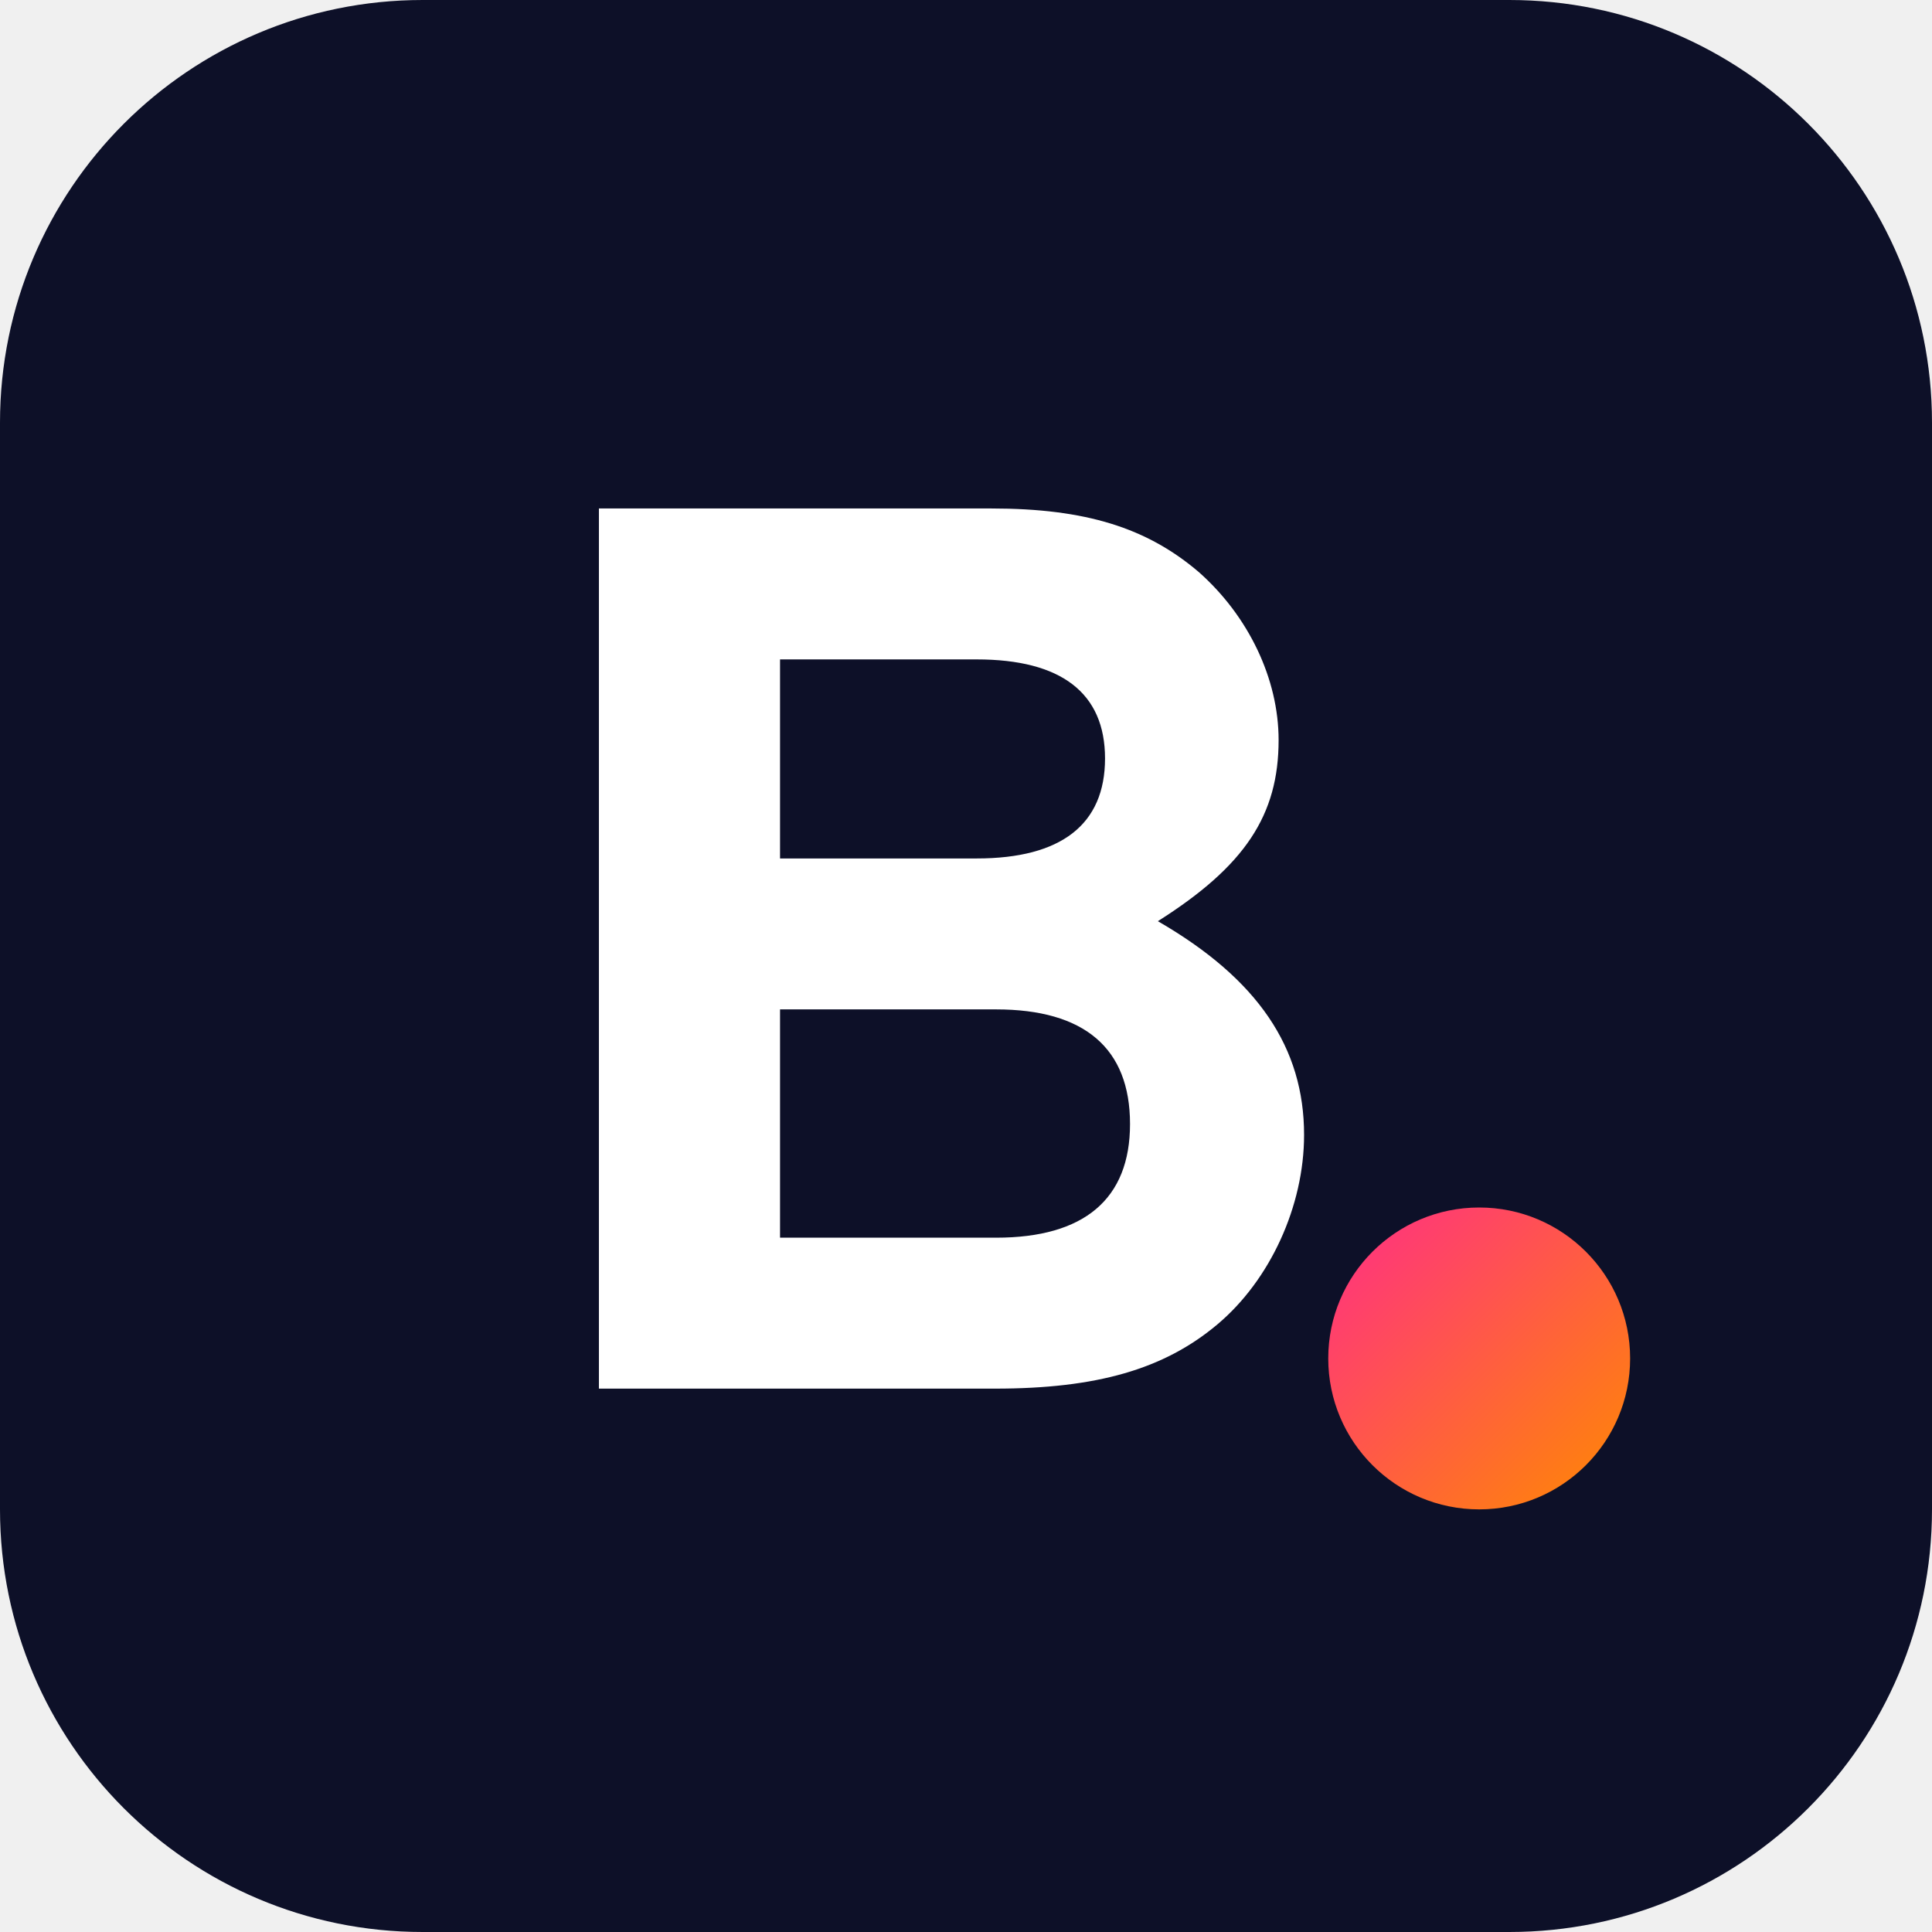
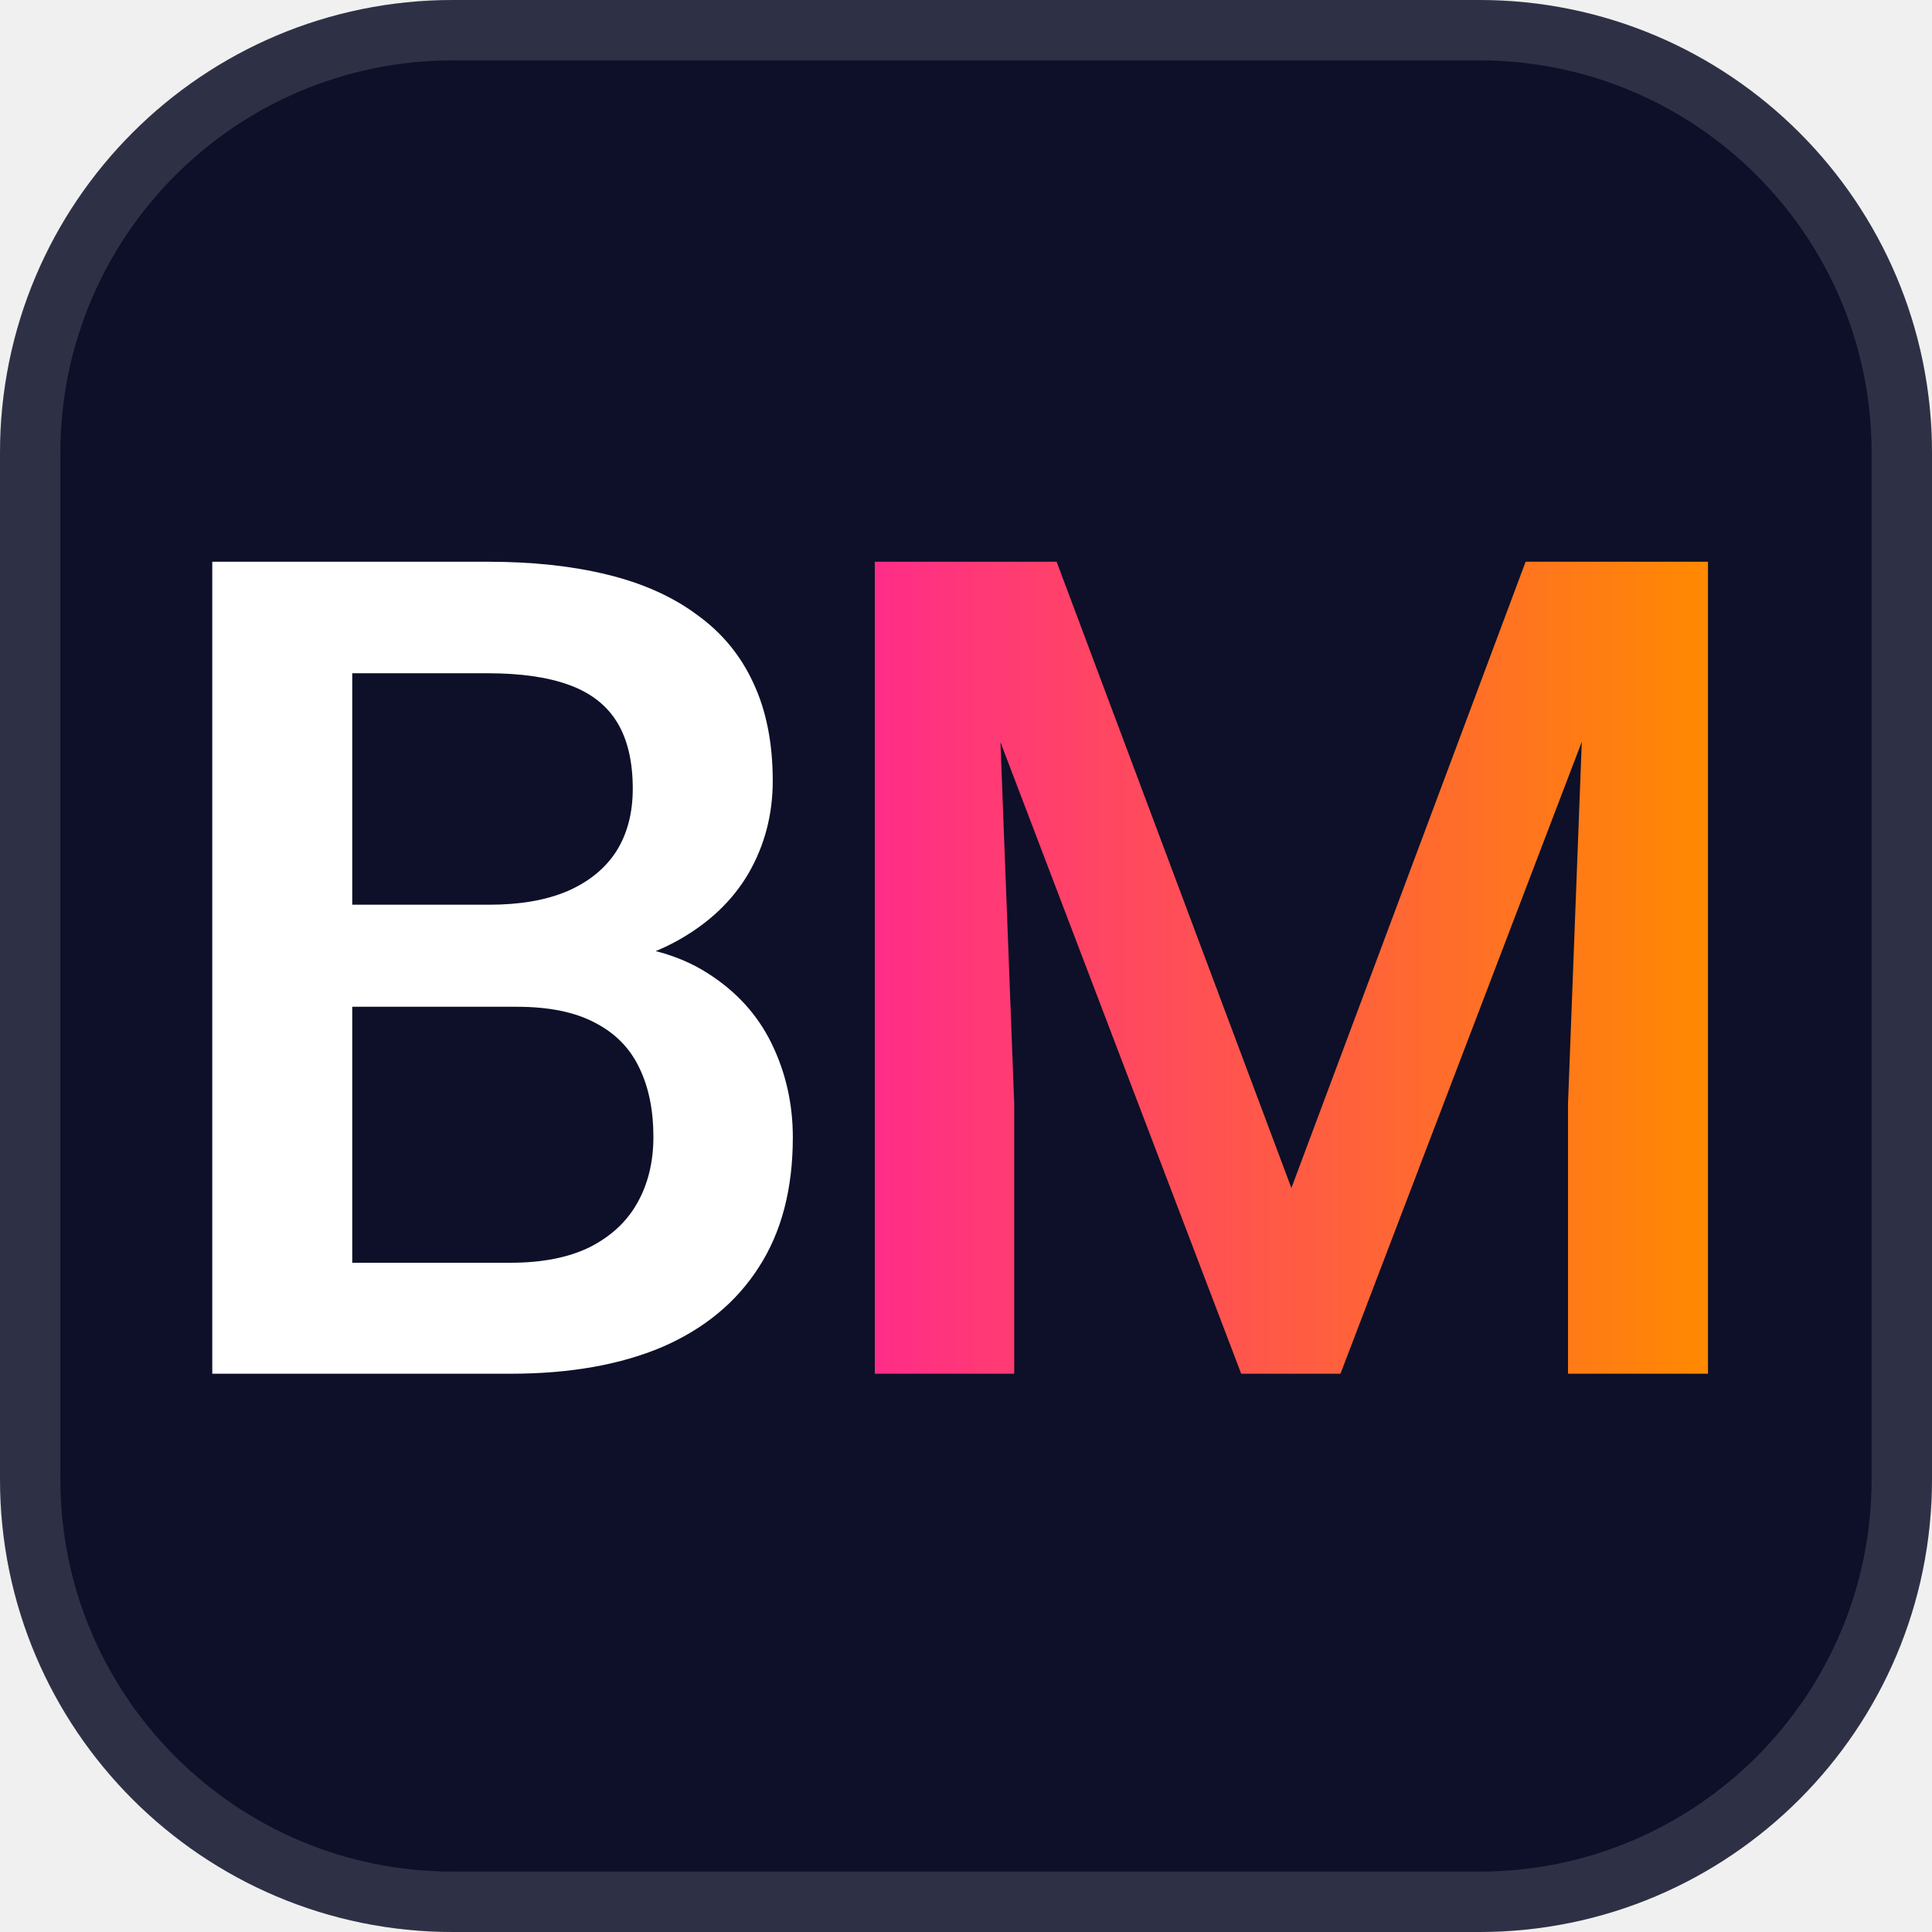
<svg xmlns="http://www.w3.org/2000/svg" viewBox="0 0 64 64">
  <defs>
-     <linearGradient id="g" x1="0" x2="1" y1="0" y2="1">
+     <linearGradient id="g" x1="0" y1="0" x2="1" y2="1">
+       <stop offset="0" stop-color="#FF2D87" />
+       <stop offset="1" stop-color="#FF8A00" />
+     </linearGradient>
+     <linearGradient id="gt" gradientUnits="userSpaceOnUse" x1="286" y1="0" x2="337" y2="0">
      <stop offset="0" stop-color="#FF2D87" />
      <stop offset="1" stop-color="#FF8A00" />
    </linearGradient>
  </defs>
-   <rect width="64" height="64" rx="14" fill="#0D1028" />
-   <text x="31" y="46" font-family="Arial Black,Helvetica,Arial,sans-serif" font-weight="900" font-size="40" fill="#FFFFFF" text-anchor="middle">B</text>
-   <circle cx="49" cy="45" r="5" fill="url(#g)" />
+   <rect width="64" height="64" rx="15" fill="#0D1028" />
+   <rect x="1" y="1" width="62" height="62" rx="14" fill="none" stroke="#fff" stroke-opacity=".14" stroke-width="2" />
+   <g transform="translate(7.00 16.86) scale(0.5405)">
+     <clipPath id="cB">
+       <rect x="-1" y="0" width="38" height="60" />
+     </clipPath>
+     <clipPath id="cM">
+       <rect x="283" y="0" width="57" height="60" />
+     </clipPath>
+     <path d="M18.721 30.51H6.04L5.972 24.255H17.046C18.914 24.255 20.498 23.981 21.797 23.435C23.119 22.865 24.121 22.056 24.805 21.008C25.488 19.937 25.83 18.649 25.83 17.145C25.83 15.482 25.511 14.126 24.873 13.078C24.235 12.03 23.255 11.267 21.934 10.788C20.635 10.31 18.971 10.07 16.943 10.07H8.638V53H0.059V3.234H16.943C19.678 3.234 22.116 3.496 24.258 4.021C26.422 4.545 28.257 5.365 29.761 6.481C31.287 7.575 32.438 8.965 33.213 10.651C34.01 12.338 34.409 14.343 34.409 16.667C34.409 18.718 33.919 20.598 32.94 22.307C31.96 23.993 30.513 25.371 28.599 26.442C26.685 27.513 24.303 28.151 21.455 28.356L18.721 30.51ZM18.345 53H3.34L7.202 46.198H18.345C20.282 46.198 21.899 45.879 23.198 45.241C24.497 44.58 25.465 43.68 26.104 42.541C26.764 41.379 27.095 40.023 27.095 38.474C27.095 36.856 26.81 35.454 26.24 34.27C25.671 33.062 24.77 32.139 23.54 31.501C22.31 30.84 20.703 30.51 18.721 30.51H9.082L9.15 24.255H21.694L23.643 26.613C26.377 26.704 28.621 27.308 30.376 28.425C32.153 29.541 33.475 30.988 34.341 32.766C35.207 34.543 35.64 36.457 35.64 38.508C35.64 41.675 34.945 44.33 33.555 46.472C32.188 48.614 30.216 50.243 27.642 51.359C25.067 52.453 21.968 53 18.345 53ZM51.738 23.059V53H43.501V16.018H51.362L51.738 23.059ZM63.052 15.778L62.983 23.435C62.482 23.343 61.935 23.275 61.343 23.23C60.773 23.184 60.203 23.161 59.634 23.161C58.221 23.161 56.979 23.366 55.908 23.776C54.837 24.164 53.937 24.733 53.208 25.485C52.502 26.215 51.955 27.103 51.567 28.151C51.18 29.2 50.952 30.373 50.884 31.672L49.004 31.809C49.004 29.484 49.232 27.331 49.688 25.349C50.143 23.366 50.827 21.623 51.738 20.119C52.672 18.615 53.835 17.442 55.225 16.599C56.637 15.755 58.267 15.334 60.112 15.334C60.614 15.334 61.149 15.38 61.719 15.471C62.311 15.562 62.755 15.664 63.052 15.778ZM77.031 16.018V53H68.76V16.018H77.031ZM68.213 6.311C68.213 5.057 68.623 4.021 69.443 3.2C70.287 2.357 71.449 1.936 72.93 1.936C74.388 1.936 75.539 2.357 76.382 3.2C77.225 4.021 77.647 5.057 77.647 6.311C77.647 7.541 77.225 8.566 76.382 9.387C75.539 10.207 74.388 10.617 72.93 10.617C71.449 10.617 70.287 10.207 69.443 9.387C68.623 8.566 68.213 7.541 68.213 6.311ZM109.741 16.018H117.227V51.975C117.227 55.301 116.52 58.127 115.107 60.451C113.695 62.775 111.724 64.541 109.194 65.749C106.665 66.98 103.737 67.595 100.41 67.595C98.997 67.595 97.425 67.39 95.693 66.98C93.984 66.569 92.321 65.909 90.703 64.997C89.108 64.108 87.775 62.935 86.704 61.477L90.566 56.623C91.888 58.195 93.346 59.346 94.941 60.075C96.537 60.804 98.211 61.169 99.966 61.169C101.857 61.169 103.464 60.816 104.785 60.109C106.13 59.426 107.166 58.412 107.896 57.067C108.625 55.723 108.989 54.082 108.989 52.145V24.392L109.741 16.018ZM84.619 34.919V34.201C84.619 31.398 84.961 28.846 85.644 26.545C86.328 24.221 87.308 22.227 88.584 20.564C89.86 18.877 91.409 17.59 93.232 16.701C95.055 15.79 97.118 15.334 99.419 15.334C101.812 15.334 103.851 15.767 105.537 16.633C107.246 17.499 108.67 18.741 109.81 20.358C110.949 21.953 111.838 23.867 112.476 26.101C113.136 28.311 113.626 30.772 113.945 33.483V35.773C113.649 38.417 113.148 40.832 112.441 43.02C111.735 45.207 110.801 47.098 109.639 48.693C108.477 50.288 107.041 51.519 105.332 52.385C103.646 53.251 101.652 53.684 99.351 53.684C97.095 53.684 95.055 53.217 93.232 52.282C91.432 51.348 89.883 50.038 88.584 48.352C87.308 46.665 86.328 44.683 85.644 42.404C84.961 40.103 84.619 37.608 84.619 34.919ZM92.856 34.201V34.919C92.856 36.605 93.016 38.177 93.335 39.636C93.677 41.094 94.189 42.382 94.873 43.498C95.579 44.592 96.468 45.458 97.539 46.096C98.633 46.711 99.92 47.019 101.401 47.019C103.338 47.019 104.922 46.608 106.152 45.788C107.406 44.968 108.363 43.863 109.023 42.473C109.707 41.06 110.186 39.488 110.459 37.756V31.569C110.322 30.225 110.037 28.972 109.604 27.81C109.194 26.648 108.636 25.634 107.93 24.768C107.223 23.879 106.335 23.195 105.264 22.717C104.193 22.215 102.928 21.965 101.47 21.965C99.989 21.965 98.701 22.284 97.607 22.922C96.514 23.56 95.614 24.437 94.907 25.554C94.224 26.67 93.711 27.969 93.369 29.45C93.027 30.931 92.856 32.515 92.856 34.201ZM133.906 0.5V53H125.703V0.5H133.906ZM132.471 33.142L129.805 33.107C129.827 30.555 130.181 28.197 130.864 26.032C131.571 23.867 132.55 21.988 133.804 20.393C135.08 18.775 136.606 17.533 138.384 16.667C140.161 15.778 142.132 15.334 144.297 15.334C146.12 15.334 147.76 15.585 149.219 16.086C150.7 16.587 151.976 17.396 153.047 18.513C154.118 19.606 154.927 21.042 155.474 22.819C156.043 24.574 156.328 26.716 156.328 29.245V53H148.057V29.177C148.057 27.399 147.795 25.987 147.271 24.939C146.769 23.89 146.029 23.138 145.049 22.683C144.069 22.204 142.873 21.965 141.46 21.965C139.979 21.965 138.669 22.261 137.529 22.854C136.413 23.446 135.479 24.255 134.727 25.28C133.975 26.306 133.405 27.491 133.018 28.835C132.653 30.179 132.471 31.615 132.471 33.142ZM181.621 16.018V22.033H160.771V16.018H181.621ZM166.787 6.96H175.024V42.78C175.024 43.92 175.184 44.797 175.503 45.412C175.845 46.005 176.312 46.403 176.904 46.608C177.497 46.813 178.192 46.916 178.989 46.916C179.559 46.916 180.106 46.882 180.63 46.813C181.154 46.745 181.576 46.677 181.895 46.608L181.929 52.898C181.245 53.102 180.448 53.285 179.536 53.444C178.647 53.604 177.622 53.684 176.46 53.684C174.569 53.684 172.894 53.353 171.436 52.692C169.977 52.009 168.838 50.904 168.018 49.377C167.197 47.85 166.787 45.822 166.787 43.293V6.96ZM204.282 53.684C201.548 53.684 199.076 53.239 196.865 52.351C194.678 51.439 192.809 50.175 191.26 48.557C189.733 46.939 188.56 45.036 187.739 42.849C186.919 40.661 186.509 38.303 186.509 35.773V34.406C186.509 31.512 186.93 28.892 187.773 26.545C188.617 24.198 189.79 22.193 191.294 20.529C192.798 18.843 194.575 17.556 196.626 16.667C198.677 15.778 200.898 15.334 203.291 15.334C205.934 15.334 208.247 15.778 210.229 16.667C212.212 17.556 213.853 18.809 215.151 20.427C216.473 22.022 217.453 23.924 218.091 26.135C218.752 28.345 219.082 30.783 219.082 33.449V36.97H190.508V31.057H210.947V30.407C210.902 28.926 210.605 27.536 210.059 26.237C209.535 24.939 208.726 23.89 207.632 23.093C206.538 22.295 205.08 21.896 203.257 21.896C201.89 21.896 200.671 22.193 199.6 22.785C198.551 23.355 197.674 24.186 196.968 25.28C196.261 26.374 195.715 27.696 195.327 29.245C194.963 30.772 194.78 32.492 194.78 34.406V35.773C194.78 37.391 194.997 38.895 195.43 40.285C195.885 41.652 196.546 42.849 197.412 43.874C198.278 44.899 199.326 45.708 200.557 46.301C201.787 46.87 203.188 47.155 204.761 47.155C206.743 47.155 208.509 46.757 210.059 45.959C211.608 45.161 212.952 44.033 214.092 42.575L218.433 46.779C217.635 47.941 216.598 49.058 215.322 50.129C214.046 51.177 212.485 52.032 210.64 52.692C208.817 53.353 206.698 53.684 204.282 53.684ZM246.255 42.985C246.255 42.165 246.05 41.425 245.64 40.764C245.229 40.08 244.443 39.465 243.281 38.918C242.142 38.371 240.456 37.87 238.223 37.414C236.263 36.981 234.463 36.468 232.822 35.876C231.204 35.261 229.814 34.52 228.652 33.654C227.49 32.788 226.59 31.763 225.952 30.578C225.314 29.393 224.995 28.026 224.995 26.477C224.995 24.973 225.326 23.549 225.986 22.204C226.647 20.86 227.593 19.675 228.823 18.649C230.054 17.624 231.546 16.815 233.301 16.223C235.078 15.63 237.061 15.334 239.248 15.334C242.347 15.334 245.002 15.858 247.212 16.906C249.445 17.932 251.154 19.333 252.339 21.11C253.524 22.865 254.116 24.847 254.116 27.058H245.879C245.879 26.078 245.628 25.166 245.127 24.323C244.648 23.457 243.919 22.762 242.939 22.238C241.96 21.691 240.729 21.418 239.248 21.418C237.835 21.418 236.662 21.646 235.728 22.102C234.816 22.535 234.132 23.104 233.677 23.811C233.244 24.517 233.027 25.292 233.027 26.135C233.027 26.75 233.141 27.308 233.369 27.81C233.62 28.288 234.03 28.732 234.6 29.143C235.169 29.53 235.944 29.895 236.924 30.236C237.926 30.578 239.18 30.909 240.684 31.227C243.509 31.82 245.936 32.583 247.964 33.518C250.015 34.429 251.587 35.614 252.681 37.072C253.774 38.508 254.321 40.331 254.321 42.541C254.321 44.182 253.968 45.685 253.262 47.053C252.578 48.397 251.576 49.571 250.254 50.573C248.932 51.553 247.349 52.316 245.503 52.863C243.68 53.41 241.629 53.684 239.351 53.684C236.001 53.684 233.164 53.091 230.84 51.906C228.516 50.699 226.75 49.16 225.542 47.292C224.357 45.401 223.765 43.441 223.765 41.413H231.729C231.82 42.94 232.241 44.159 232.993 45.07C233.768 45.959 234.725 46.608 235.864 47.019C237.026 47.406 238.223 47.6 239.453 47.6C240.934 47.6 242.176 47.406 243.179 47.019C244.181 46.608 244.945 46.062 245.469 45.378C245.993 44.672 246.255 43.874 246.255 42.985ZM278.486 16.018V22.033H257.637V16.018H278.486ZM263.652 6.96H271.89V42.78C271.89 43.92 272.049 44.797 272.368 45.412C272.71 46.005 273.177 46.403 273.77 46.608C274.362 46.813 275.057 46.916 275.854 46.916C276.424 46.916 276.971 46.882 277.495 46.813C278.019 46.745 278.441 46.677 278.76 46.608L278.794 52.898C278.11 53.102 277.313 53.285 276.401 53.444C275.513 53.604 274.487 53.684 273.325 53.684C271.434 53.684 269.759 53.353 268.301 52.692C266.842 52.009 265.703 50.904 264.883 49.377C264.062 47.85 263.652 45.822 263.652 43.293V6.96ZM289.15 3.234H296.807L311.196 41.618L325.552 3.234H333.208L314.204 53H308.12L289.15 3.234ZM285.664 3.234H292.944L294.209 36.457V53H285.664V3.234ZM329.414 3.234H336.729V53H328.149V36.457L329.414 3.234ZM354.912 16.018V53H346.641V16.018H354.912ZM346.094 6.311C346.094 5.057 346.504 4.021 347.324 3.2C348.167 2.357 349.329 1.936 350.811 1.936C352.269 1.936 353.42 2.357 354.263 3.2C355.106 4.021 355.527 5.057 355.527 6.311C355.527 7.541 355.106 8.566 354.263 9.387C353.42 10.207 352.269 10.617 350.811 10.617C349.329 10.617 348.167 10.207 347.324 9.387C346.504 8.566 346.094 7.541 346.094 6.311ZM372.104 23.913V53H363.867V16.018H371.626L372.104 23.913ZM370.635 33.142L367.969 33.107C367.992 30.487 368.356 28.083 369.062 25.895C369.792 23.708 370.794 21.828 372.07 20.256C373.369 18.684 374.919 17.476 376.719 16.633C378.519 15.767 380.524 15.334 382.734 15.334C384.512 15.334 386.118 15.585 387.554 16.086C389.012 16.564 390.254 17.351 391.279 18.444C392.327 19.538 393.125 20.962 393.672 22.717C394.219 24.449 394.492 26.579 394.492 29.108V53H386.221V29.074C386.221 27.297 385.959 25.895 385.435 24.87C384.933 23.822 384.193 23.081 383.213 22.648C382.256 22.193 381.06 21.965 379.624 21.965C378.211 21.965 376.947 22.261 375.83 22.854C374.714 23.446 373.768 24.255 372.993 25.28C372.241 26.306 371.66 27.491 371.25 28.835C370.84 30.179 370.635 31.615 370.635 33.142ZM425.459 45.344V0.5H433.73V53H426.245L425.459 45.344ZM401.396 34.919V34.201C401.396 31.398 401.727 28.846 402.388 26.545C403.049 24.221 404.006 22.227 405.259 20.564C406.512 18.877 408.039 17.59 409.839 16.701C411.639 15.79 413.667 15.334 415.923 15.334C418.156 15.334 420.116 15.767 421.802 16.633C423.488 17.499 424.924 18.741 426.108 20.358C427.293 21.953 428.239 23.867 428.945 26.101C429.652 28.311 430.153 30.772 430.449 33.483V35.773C430.153 38.417 429.652 40.832 428.945 43.02C428.239 45.207 427.293 47.098 426.108 48.693C424.924 50.288 423.477 51.519 421.768 52.385C420.081 53.251 418.11 53.684 415.854 53.684C413.621 53.684 411.605 53.217 409.805 52.282C408.027 51.348 406.512 50.038 405.259 48.352C404.006 46.665 403.049 44.683 402.388 42.404C401.727 40.103 401.396 37.608 401.396 34.919ZM409.634 34.201V34.919C409.634 36.605 409.782 38.177 410.078 39.636C410.397 41.094 410.887 42.382 411.548 43.498C412.209 44.592 413.063 45.458 414.111 46.096C415.182 46.711 416.458 47.019 417.939 47.019C419.808 47.019 421.346 46.608 422.554 45.788C423.761 44.968 424.707 43.863 425.391 42.473C426.097 41.06 426.576 39.488 426.826 37.756V31.569C426.689 30.225 426.405 28.972 425.972 27.81C425.562 26.648 425.003 25.634 424.297 24.768C423.59 23.879 422.713 23.195 421.665 22.717C420.64 22.215 419.421 21.965 418.008 21.965C416.504 21.965 415.228 22.284 414.18 22.922C413.132 23.56 412.266 24.437 411.582 25.554C410.921 26.67 410.431 27.969 410.112 29.45C409.793 30.931 409.634 32.515 409.634 34.201ZM463.091 42.985C463.091 42.165 462.886 41.425 462.476 40.764C462.065 40.08 461.279 39.465 460.117 38.918C458.978 38.371 457.292 37.87 455.059 37.414C453.099 36.981 451.299 36.468 449.658 35.876C448.04 35.261 446.65 34.52 445.488 33.654C444.326 32.788 443.426 31.763 442.788 30.578C442.15 29.393 441.831 28.026 441.831 26.477C441.831 24.973 442.161 23.549 442.822 22.204C443.483 20.86 444.429 19.675 445.659 18.649C446.89 17.624 448.382 16.815 450.137 16.223C451.914 15.63 453.896 15.334 456.084 15.334C459.183 15.334 461.838 15.858 464.048 16.906C466.281 17.932 467.99 19.333 469.175 21.11C470.36 22.865 470.952 24.847 470.952 27.058H462.715C462.715 26.078 462.464 25.166 461.963 24.323C461.484 23.457 460.755 22.762 459.775 22.238C458.796 21.691 457.565 21.418 456.084 21.418C454.671 21.418 453.498 21.646 452.563 22.102C451.652 22.535 450.968 23.104 450.513 23.811C450.08 24.517 449.863 25.292 449.863 26.135C449.863 26.75 449.977 27.308 450.205 27.81C450.456 28.288 450.866 28.732 451.436 29.143C452.005 29.53 452.78 29.895 453.76 30.236C454.762 30.578 456.016 30.909 457.52 31.227C460.345 31.82 462.772 32.583 464.8 33.518C466.851 34.429 468.423 35.614 469.517 37.072C470.61 38.508 471.157 40.331 471.157 42.541C471.157 44.182 470.804 45.685 470.098 47.053C469.414 48.397 468.411 49.571 467.09 50.573C465.768 51.553 464.185 52.316 462.339 52.863C460.516 53.41 458.465 53.684 456.187 53.684C452.837 53.684 450 53.091 447.676 51.906C445.352 50.699 443.586 49.16 442.378 47.292C441.193 45.401 440.601 43.441 440.601 41.413H448.564C448.656 42.94 449.077 44.159 449.829 45.07C450.604 45.959 451.561 46.608 452.7 47.019C453.862 47.406 455.059 47.6 456.289 47.6C457.77 47.6 459.012 47.406 460.015 47.019C461.017 46.608 461.781 46.062 462.305 45.378C462.829 44.672 463.091 43.874 463.091 42.985Z" fill="#fff" clip-path="url(#cB)" />
+     <g transform="translate(-245 0)">
+       <path d="M18.721 30.51H6.04L5.972 24.255H17.046C18.914 24.255 20.498 23.981 21.797 23.435C23.119 22.865 24.121 22.056 24.805 21.008C25.488 19.937 25.83 18.649 25.83 17.145C25.83 15.482 25.511 14.126 24.873 13.078C24.235 12.03 23.255 11.267 21.934 10.788C20.635 10.31 18.971 10.07 16.943 10.07H8.638V53H0.059V3.234H16.943C19.678 3.234 22.116 3.496 24.258 4.021C26.422 4.545 28.257 5.365 29.761 6.481C31.287 7.575 32.438 8.965 33.213 10.651C34.01 12.338 34.409 14.343 34.409 16.667C34.409 18.718 33.919 20.598 32.94 22.307C31.96 23.993 30.513 25.371 28.599 26.442C26.685 27.513 24.303 28.151 21.455 28.356L18.721 30.51ZM18.345 53H3.34L7.202 46.198H18.345C20.282 46.198 21.899 45.879 23.198 45.241C24.497 44.58 25.465 43.68 26.104 42.541C26.764 41.379 27.095 40.023 27.095 38.474C27.095 36.856 26.81 35.454 26.24 34.27C25.671 33.062 24.77 32.139 23.54 31.501C22.31 30.84 20.703 30.51 18.721 30.51H9.082L9.15 24.255H21.694L23.643 26.613C26.377 26.704 28.621 27.308 30.376 28.425C32.153 29.541 33.475 30.988 34.341 32.766C35.207 34.543 35.64 36.457 35.64 38.508C35.64 41.675 34.945 44.33 33.555 46.472C32.188 48.614 30.216 50.243 27.642 51.359C25.067 52.453 21.968 53 18.345 53ZM51.738 23.059V53H43.501V16.018H51.362L51.738 23.059ZM63.052 15.778L62.983 23.435C62.482 23.343 61.935 23.275 61.343 23.23C60.773 23.184 60.203 23.161 59.634 23.161C58.221 23.161 56.979 23.366 55.908 23.776C54.837 24.164 53.937 24.733 53.208 25.485C52.502 26.215 51.955 27.103 51.567 28.151C51.18 29.2 50.952 30.373 50.884 31.672L49.004 31.809C49.004 29.484 49.232 27.331 49.688 25.349C50.143 23.366 50.827 21.623 51.738 20.119C52.672 18.615 53.835 17.442 55.225 16.599C56.637 15.755 58.267 15.334 60.112 15.334C60.614 15.334 61.149 15.38 61.719 15.471C62.311 15.562 62.755 15.664 63.052 15.778ZM77.031 16.018V53H68.76V16.018H77.031ZM68.213 6.311C68.213 5.057 68.623 4.021 69.443 3.2C70.287 2.357 71.449 1.936 72.93 1.936C74.388 1.936 75.539 2.357 76.382 3.2C77.225 4.021 77.647 5.057 77.647 6.311C77.647 7.541 77.225 8.566 76.382 9.387C75.539 10.207 74.388 10.617 72.93 10.617C71.449 10.617 70.287 10.207 69.443 9.387C68.623 8.566 68.213 7.541 68.213 6.311ZM109.741 16.018H117.227V51.975C117.227 55.301 116.52 58.127 115.107 60.451C113.695 62.775 111.724 64.541 109.194 65.749C106.665 66.98 103.737 67.595 100.41 67.595C98.997 67.595 97.425 67.39 95.693 66.98C93.984 66.569 92.321 65.909 90.703 64.997C89.108 64.108 87.775 62.935 86.704 61.477L90.566 56.623C91.888 58.195 93.346 59.346 94.941 60.075C96.537 60.804 98.211 61.169 99.966 61.169C101.857 61.169 103.464 60.816 104.785 60.109C106.13 59.426 107.166 58.412 107.896 57.067C108.625 55.723 108.989 54.082 108.989 52.145V24.392L109.741 16.018ZM84.619 34.919V34.201C84.619 31.398 84.961 28.846 85.644 26.545C86.328 24.221 87.308 22.227 88.584 20.564C89.86 18.877 91.409 17.59 93.232 16.701C95.055 15.79 97.118 15.334 99.419 15.334C101.812 15.334 103.851 15.767 105.537 16.633C107.246 17.499 108.67 18.741 109.81 20.358C110.949 21.953 111.838 23.867 112.476 26.101C113.136 28.311 113.626 30.772 113.945 33.483V35.773C113.649 38.417 113.148 40.832 112.441 43.02C111.735 45.207 110.801 47.098 109.639 48.693C108.477 50.288 107.041 51.519 105.332 52.385C103.646 53.251 101.652 53.684 99.351 53.684C97.095 53.684 95.055 53.217 93.232 52.282C91.432 51.348 89.883 50.038 88.584 48.352C87.308 46.665 86.328 44.683 85.644 42.404C84.961 40.103 84.619 37.608 84.619 34.919ZM92.856 34.201V34.919C92.856 36.605 93.016 38.177 93.335 39.636C93.677 41.094 94.189 42.382 94.873 43.498C95.579 44.592 96.468 45.458 97.539 46.096C98.633 46.711 99.92 47.019 101.401 47.019C103.338 47.019 104.922 46.608 106.152 45.788C107.406 44.968 108.363 43.863 109.023 42.473C109.707 41.06 110.186 39.488 110.459 37.756V31.569C110.322 30.225 110.037 28.972 109.604 27.81C109.194 26.648 108.636 25.634 107.93 24.768C107.223 23.879 106.335 23.195 105.264 22.717C104.193 22.215 102.928 21.965 101.47 21.965C99.989 21.965 98.701 22.284 97.607 22.922C96.514 23.56 95.614 24.437 94.907 25.554C94.224 26.67 93.711 27.969 93.369 29.45C93.027 30.931 92.856 32.515 92.856 34.201ZM133.906 0.5V53H125.703V0.5H133.906ZM132.471 33.142L129.805 33.107C129.827 30.555 130.181 28.197 130.864 26.032C131.571 23.867 132.55 21.988 133.804 20.393C135.08 18.775 136.606 17.533 138.384 16.667C140.161 15.778 142.132 15.334 144.297 15.334C146.12 15.334 147.76 15.585 149.219 16.086C150.7 16.587 151.976 17.396 153.047 18.513C154.118 19.606 154.927 21.042 155.474 22.819C156.043 24.574 156.328 26.716 156.328 29.245V53H148.057V29.177C148.057 27.399 147.795 25.987 147.271 24.939C146.769 23.89 146.029 23.138 145.049 22.683C144.069 22.204 142.873 21.965 141.46 21.965C139.979 21.965 138.669 22.261 137.529 22.854C136.413 23.446 135.479 24.255 134.727 25.28C133.975 26.306 133.405 27.491 133.018 28.835C132.653 30.179 132.471 31.615 132.471 33.142ZM181.621 16.018V22.033H160.771V16.018H181.621ZM166.787 6.96H175.024V42.78C175.024 43.92 175.184 44.797 175.503 45.412C175.845 46.005 176.312 46.403 176.904 46.608C177.497 46.813 178.192 46.916 178.989 46.916C179.559 46.916 180.106 46.882 180.63 46.813C181.154 46.745 181.576 46.677 181.895 46.608L181.929 52.898C181.245 53.102 180.448 53.285 179.536 53.444C178.647 53.604 177.622 53.684 176.46 53.684C174.569 53.684 172.894 53.353 171.436 52.692C169.977 52.009 168.838 50.904 168.018 49.377C167.197 47.85 166.787 45.822 166.787 43.293V6.96ZM204.282 53.684C201.548 53.684 199.076 53.239 196.865 52.351C194.678 51.439 192.809 50.175 191.26 48.557C189.733 46.939 188.56 45.036 187.739 42.849C186.919 40.661 186.509 38.303 186.509 35.773V34.406C186.509 31.512 186.93 28.892 187.773 26.545C188.617 24.198 189.79 22.193 191.294 20.529C192.798 18.843 194.575 17.556 196.626 16.667C198.677 15.778 200.898 15.334 203.291 15.334C205.934 15.334 208.247 15.778 210.229 16.667C212.212 17.556 213.853 18.809 215.151 20.427C216.473 22.022 217.453 23.924 218.091 26.135C218.752 28.345 219.082 30.783 219.082 33.449V36.97H190.508V31.057H210.947V30.407C210.902 28.926 210.605 27.536 210.059 26.237C209.535 24.939 208.726 23.89 207.632 23.093C206.538 22.295 205.08 21.896 203.257 21.896C201.89 21.896 200.671 22.193 199.6 22.785C198.551 23.355 197.674 24.186 196.968 25.28C196.261 26.374 195.715 27.696 195.327 29.245C194.963 30.772 194.78 32.492 194.78 34.406V35.773C194.78 37.391 194.997 38.895 195.43 40.285C195.885 41.652 196.546 42.849 197.412 43.874C198.278 44.899 199.326 45.708 200.557 46.301C201.787 46.87 203.188 47.155 204.761 47.155C206.743 47.155 208.509 46.757 210.059 45.959C211.608 45.161 212.952 44.033 214.092 42.575L218.433 46.779C217.635 47.941 216.598 49.058 215.322 50.129C214.046 51.177 212.485 52.032 210.64 52.692C208.817 53.353 206.698 53.684 204.282 53.684ZM246.255 42.985C246.255 42.165 246.05 41.425 245.64 40.764C245.229 40.08 244.443 39.465 243.281 38.918C242.142 38.371 240.456 37.87 238.223 37.414C236.263 36.981 234.463 36.468 232.822 35.876C231.204 35.261 229.814 34.52 228.652 33.654C227.49 32.788 226.59 31.763 225.952 30.578C225.314 29.393 224.995 28.026 224.995 26.477C224.995 24.973 225.326 23.549 225.986 22.204C226.647 20.86 227.593 19.675 228.823 18.649C230.054 17.624 231.546 16.815 233.301 16.223C235.078 15.63 237.061 15.334 239.248 15.334C242.347 15.334 245.002 15.858 247.212 16.906C249.445 17.932 251.154 19.333 252.339 21.11C253.524 22.865 254.116 24.847 254.116 27.058H245.879C245.879 26.078 245.628 25.166 245.127 24.323C244.648 23.457 243.919 22.762 242.939 22.238C241.96 21.691 240.729 21.418 239.248 21.418C237.835 21.418 236.662 21.646 235.728 22.102C234.816 22.535 234.132 23.104 233.677 23.811C233.244 24.517 233.027 25.292 233.027 26.135C233.027 26.75 233.141 27.308 233.369 27.81C233.62 28.288 234.03 28.732 234.6 29.143C235.169 29.53 235.944 29.895 236.924 30.236C237.926 30.578 239.18 30.909 240.684 31.227C243.509 31.82 245.936 32.583 247.964 33.518C250.015 34.429 251.587 35.614 252.681 37.072C253.774 38.508 254.321 40.331 254.321 42.541C254.321 44.182 253.968 45.685 253.262 47.053C252.578 48.397 251.576 49.571 250.254 50.573C248.932 51.553 247.349 52.316 245.503 52.863C243.68 53.41 241.629 53.684 239.351 53.684C236.001 53.684 233.164 53.091 230.84 51.906C228.516 50.699 226.75 49.16 225.542 47.292C224.357 45.401 223.765 43.441 223.765 41.413H231.729C231.82 42.94 232.241 44.159 232.993 45.07C233.768 45.959 234.725 46.608 235.864 47.019C237.026 47.406 238.223 47.6 239.453 47.6C240.934 47.6 242.176 47.406 243.179 47.019C244.181 46.608 244.945 46.062 245.469 45.378C245.993 44.672 246.255 43.874 246.255 42.985ZM278.486 16.018V22.033H257.637V16.018H278.486ZM263.652 6.96H271.89V42.78C271.89 43.92 272.049 44.797 272.368 45.412C272.71 46.005 273.177 46.403 273.77 46.608C274.362 46.813 275.057 46.916 275.854 46.916C276.424 46.916 276.971 46.882 277.495 46.813C278.019 46.745 278.441 46.677 278.76 46.608L278.794 52.898C278.11 53.102 277.313 53.285 276.401 53.444C275.513 53.604 274.487 53.684 273.325 53.684C271.434 53.684 269.759 53.353 268.301 52.692C266.842 52.009 265.703 50.904 264.883 49.377C264.062 47.85 263.652 45.822 263.652 43.293V6.96ZM289.15 3.234H296.807L311.196 41.618L325.552 3.234H333.208L314.204 53H308.12L289.15 3.234ZM285.664 3.234H292.944L294.209 36.457V53H285.664V3.234ZM329.414 3.234H336.729V53H328.149V36.457L329.414 3.234ZM354.912 16.018V53H346.641V16.018H354.912ZM346.094 6.311C346.094 5.057 346.504 4.021 347.324 3.2C348.167 2.357 349.329 1.936 350.811 1.936C352.269 1.936 353.42 2.357 354.263 3.2C355.106 4.021 355.527 5.057 355.527 6.311C355.527 7.541 355.106 8.566 354.263 9.387C353.42 10.207 352.269 10.617 350.811 10.617C349.329 10.617 348.167 10.207 347.324 9.387C346.504 8.566 346.094 7.541 346.094 6.311ZM372.104 23.913V53H363.867V16.018H371.626L372.104 23.913ZM370.635 33.142L367.969 33.107C367.992 30.487 368.356 28.083 369.062 25.895C369.792 23.708 370.794 21.828 372.07 20.256C373.369 18.684 374.919 17.476 376.719 16.633C378.519 15.767 380.524 15.334 382.734 15.334C384.512 15.334 386.118 15.585 387.554 16.086C389.012 16.564 390.254 17.351 391.279 18.444C392.327 19.538 393.125 20.962 393.672 22.717C394.219 24.449 394.492 26.579 394.492 29.108V53H386.221V29.074C386.221 27.297 385.959 25.895 385.435 24.87C384.933 23.822 384.193 23.081 383.213 22.648C382.256 22.193 381.06 21.965 379.624 21.965C378.211 21.965 376.947 22.261 375.83 22.854C374.714 23.446 373.768 24.255 372.993 25.28C372.241 26.306 371.66 27.491 371.25 28.835C370.84 30.179 370.635 31.615 370.635 33.142ZM425.459 45.344V0.5H433.73V53H426.245L425.459 45.344ZM401.396 34.919V34.201C401.396 31.398 401.727 28.846 402.388 26.545C403.049 24.221 404.006 22.227 405.259 20.564C406.512 18.877 408.039 17.59 409.839 16.701C411.639 15.79 413.667 15.334 415.923 15.334C418.156 15.334 420.116 15.767 421.802 16.633C423.488 17.499 424.924 18.741 426.108 20.358C427.293 21.953 428.239 23.867 428.945 26.101C429.652 28.311 430.153 30.772 430.449 33.483V35.773C430.153 38.417 429.652 40.832 428.945 43.02C428.239 45.207 427.293 47.098 426.108 48.693C424.924 50.288 423.477 51.519 421.768 52.385C420.081 53.251 418.11 53.684 415.854 53.684C413.621 53.684 411.605 53.217 409.805 52.282C408.027 51.348 406.512 50.038 405.259 48.352C404.006 46.665 403.049 44.683 402.388 42.404C401.727 40.103 401.396 37.608 401.396 34.919ZM409.634 34.201V34.919C409.634 36.605 409.782 38.177 410.078 39.636C410.397 41.094 410.887 42.382 411.548 43.498C412.209 44.592 413.063 45.458 414.111 46.096C415.182 46.711 416.458 47.019 417.939 47.019C419.808 47.019 421.346 46.608 422.554 45.788C423.761 44.968 424.707 43.863 425.391 42.473C426.097 41.06 426.576 39.488 426.826 37.756V31.569C426.689 30.225 426.405 28.972 425.972 27.81C425.562 26.648 425.003 25.634 424.297 24.768C423.59 23.879 422.713 23.195 421.665 22.717C420.64 22.215 419.421 21.965 418.008 21.965C416.504 21.965 415.228 22.284 414.18 22.922C413.132 23.56 412.266 24.437 411.582 25.554C410.921 26.67 410.431 27.969 410.112 29.45C409.793 30.931 409.634 32.515 409.634 34.201ZM463.091 42.985C463.091 42.165 462.886 41.425 462.476 40.764C462.065 40.08 461.279 39.465 460.117 38.918C458.978 38.371 457.292 37.87 455.059 37.414C453.099 36.981 451.299 36.468 449.658 35.876C448.04 35.261 446.65 34.52 445.488 33.654C444.326 32.788 443.426 31.763 442.788 30.578C442.15 29.393 441.831 28.026 441.831 26.477C441.831 24.973 442.161 23.549 442.822 22.204C443.483 20.86 444.429 19.675 445.659 18.649C446.89 17.624 448.382 16.815 450.137 16.223C451.914 15.63 453.896 15.334 456.084 15.334C459.183 15.334 461.838 15.858 464.048 16.906C466.281 17.932 467.99 19.333 469.175 21.11C470.36 22.865 470.952 24.847 470.952 27.058H462.715C462.715 26.078 462.464 25.166 461.963 24.323C461.484 23.457 460.755 22.762 459.775 22.238C458.796 21.691 457.565 21.418 456.084 21.418C454.671 21.418 453.498 21.646 452.563 22.102C451.652 22.535 450.968 23.104 450.513 23.811C450.08 24.517 449.863 25.292 449.863 26.135C449.863 26.75 449.977 27.308 450.205 27.81C450.456 28.288 450.866 28.732 451.436 29.143C452.005 29.53 452.78 29.895 453.76 30.236C454.762 30.578 456.016 30.909 457.52 31.227C460.345 31.82 462.772 32.583 464.8 33.518C466.851 34.429 468.423 35.614 469.517 37.072C470.61 38.508 471.157 40.331 471.157 42.541C471.157 44.182 470.804 45.685 470.098 47.053C469.414 48.397 468.411 49.571 467.09 50.573C465.768 51.553 464.185 52.316 462.339 52.863C460.516 53.41 458.465 53.684 456.187 53.684C452.837 53.684 450 53.091 447.676 51.906C445.352 50.699 443.586 49.16 442.378 47.292C441.193 45.401 440.601 43.441 440.601 41.413H448.564C448.656 42.94 449.077 44.159 449.829 45.07C450.604 45.959 451.561 46.608 452.7 47.019C453.862 47.406 455.059 47.6 456.289 47.6C457.77 47.6 459.012 47.406 460.015 47.019C461.017 46.608 461.781 46.062 462.305 45.378C462.829 44.672 463.091 43.874 463.091 42.985Z" fill="url(#gt)" clip-path="url(#cM)" />
+     </g>
+   </g>
</svg>
